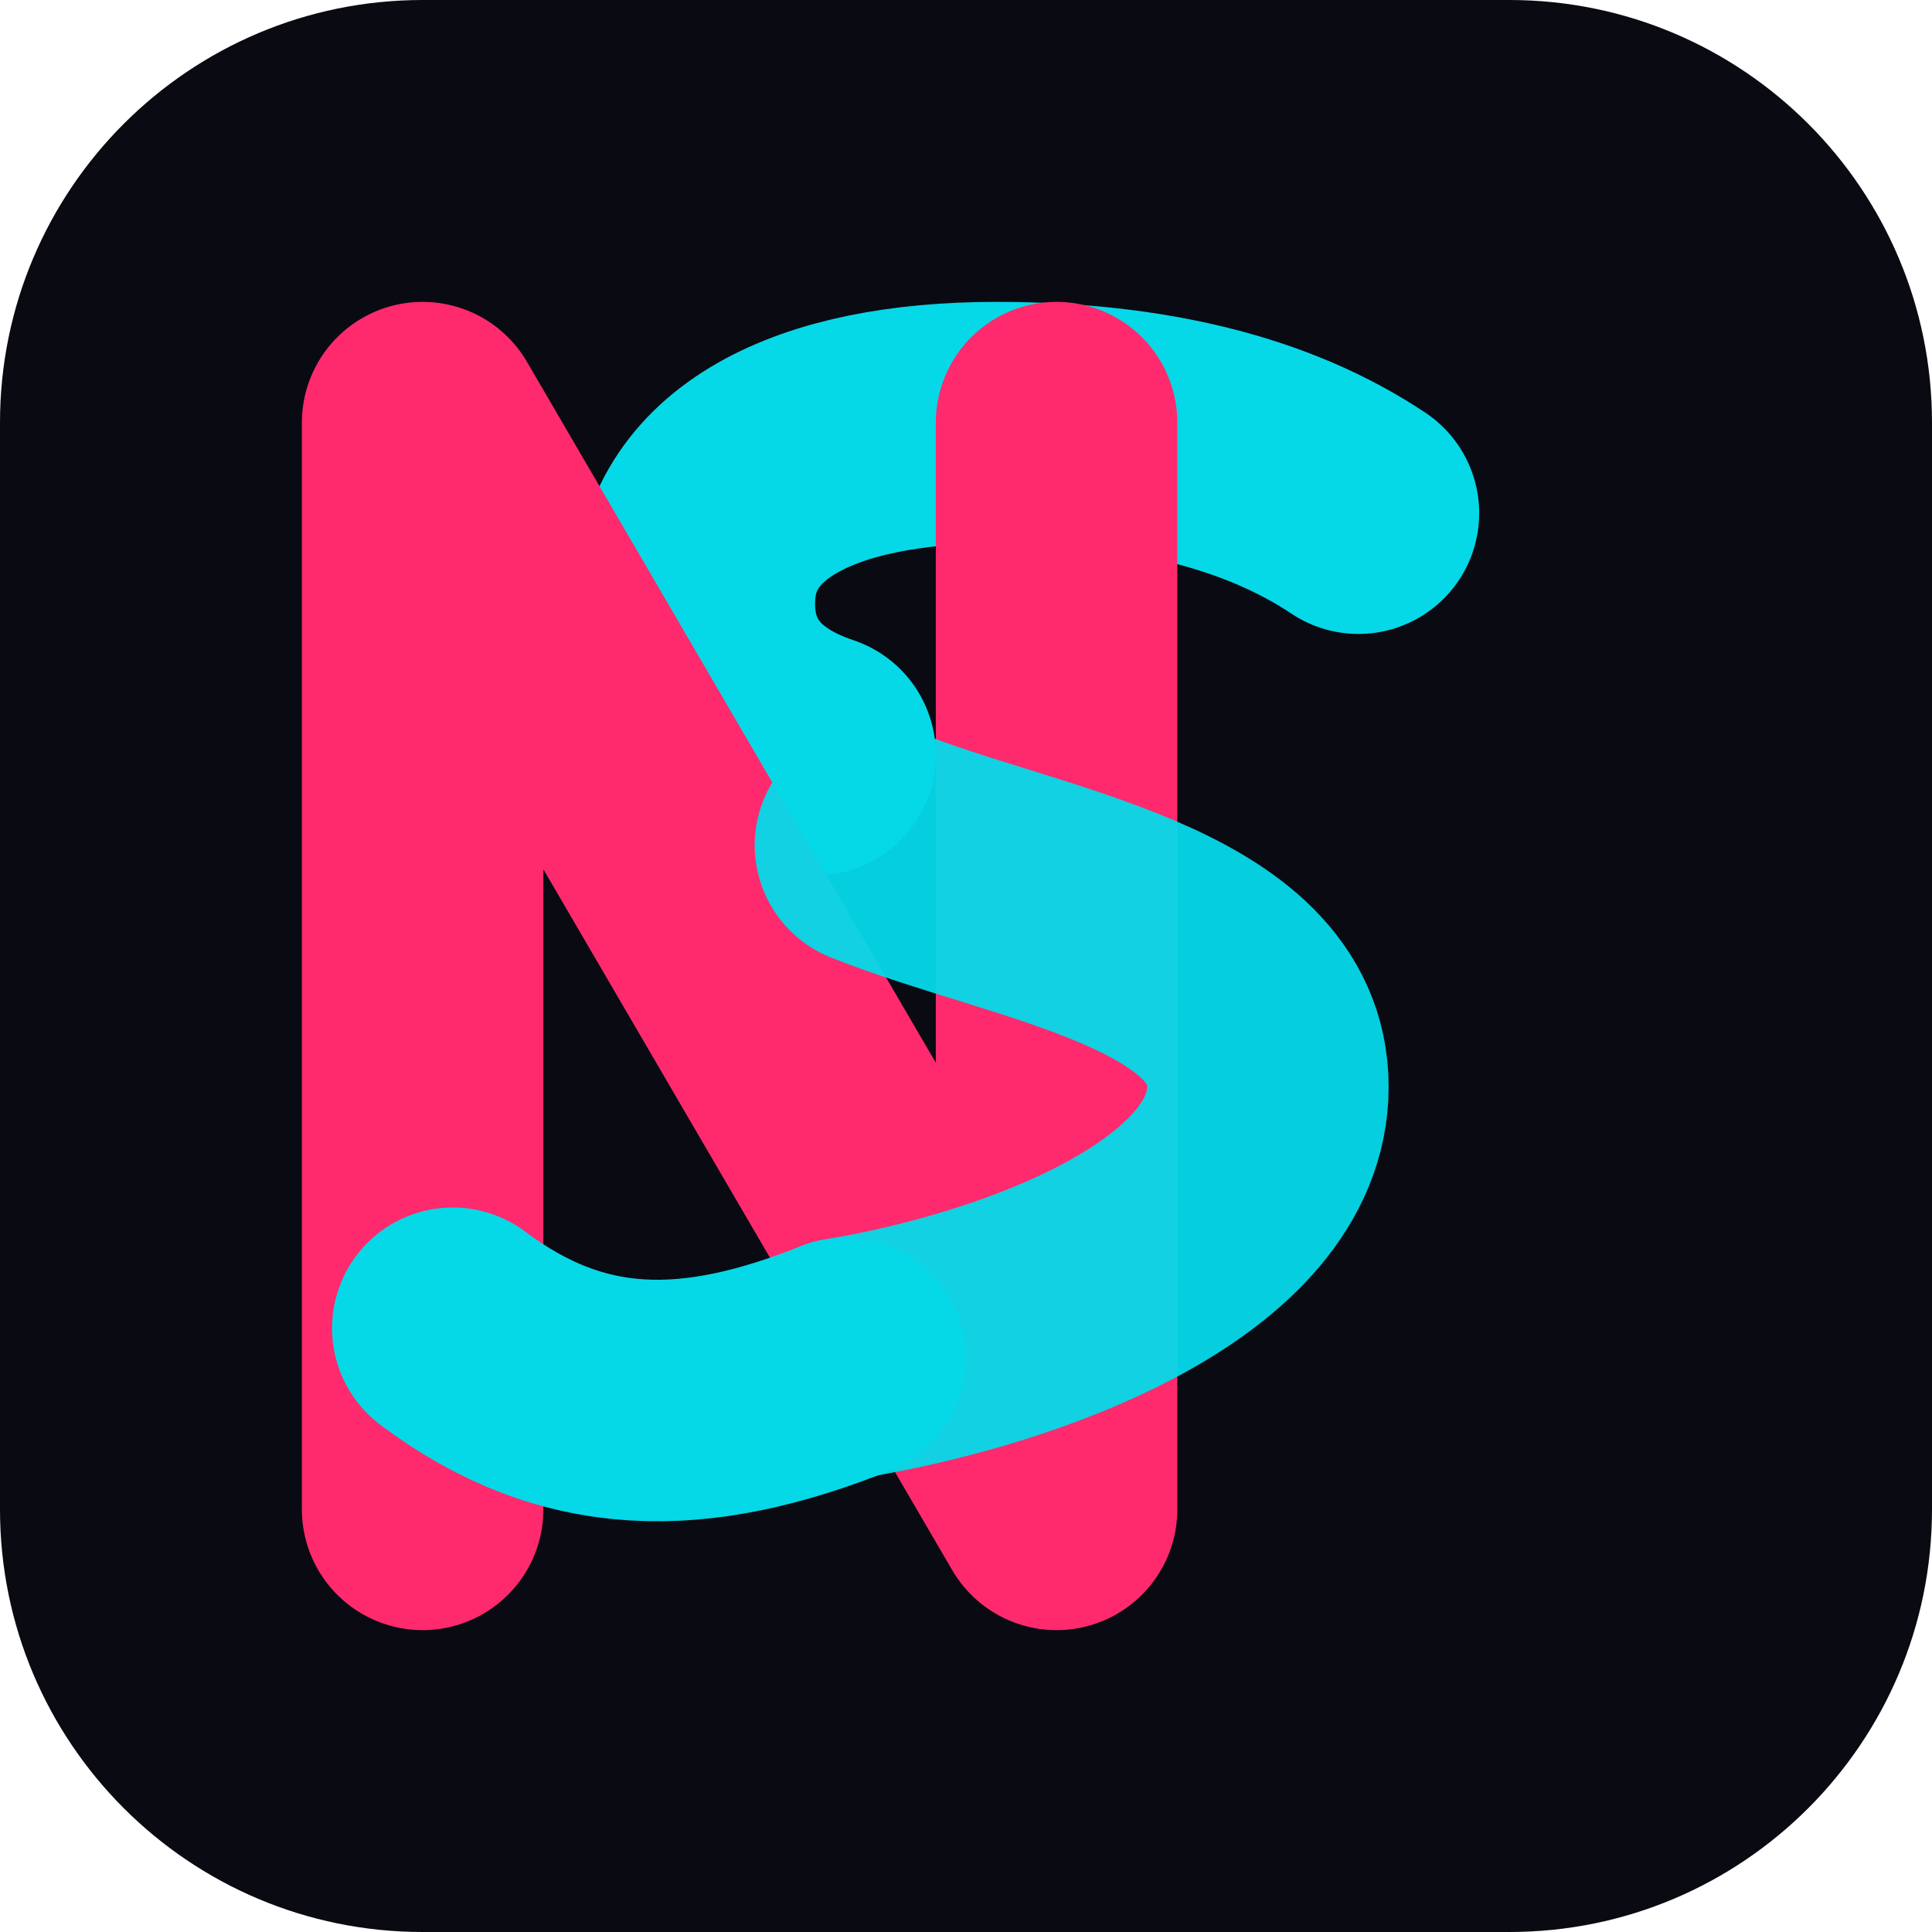
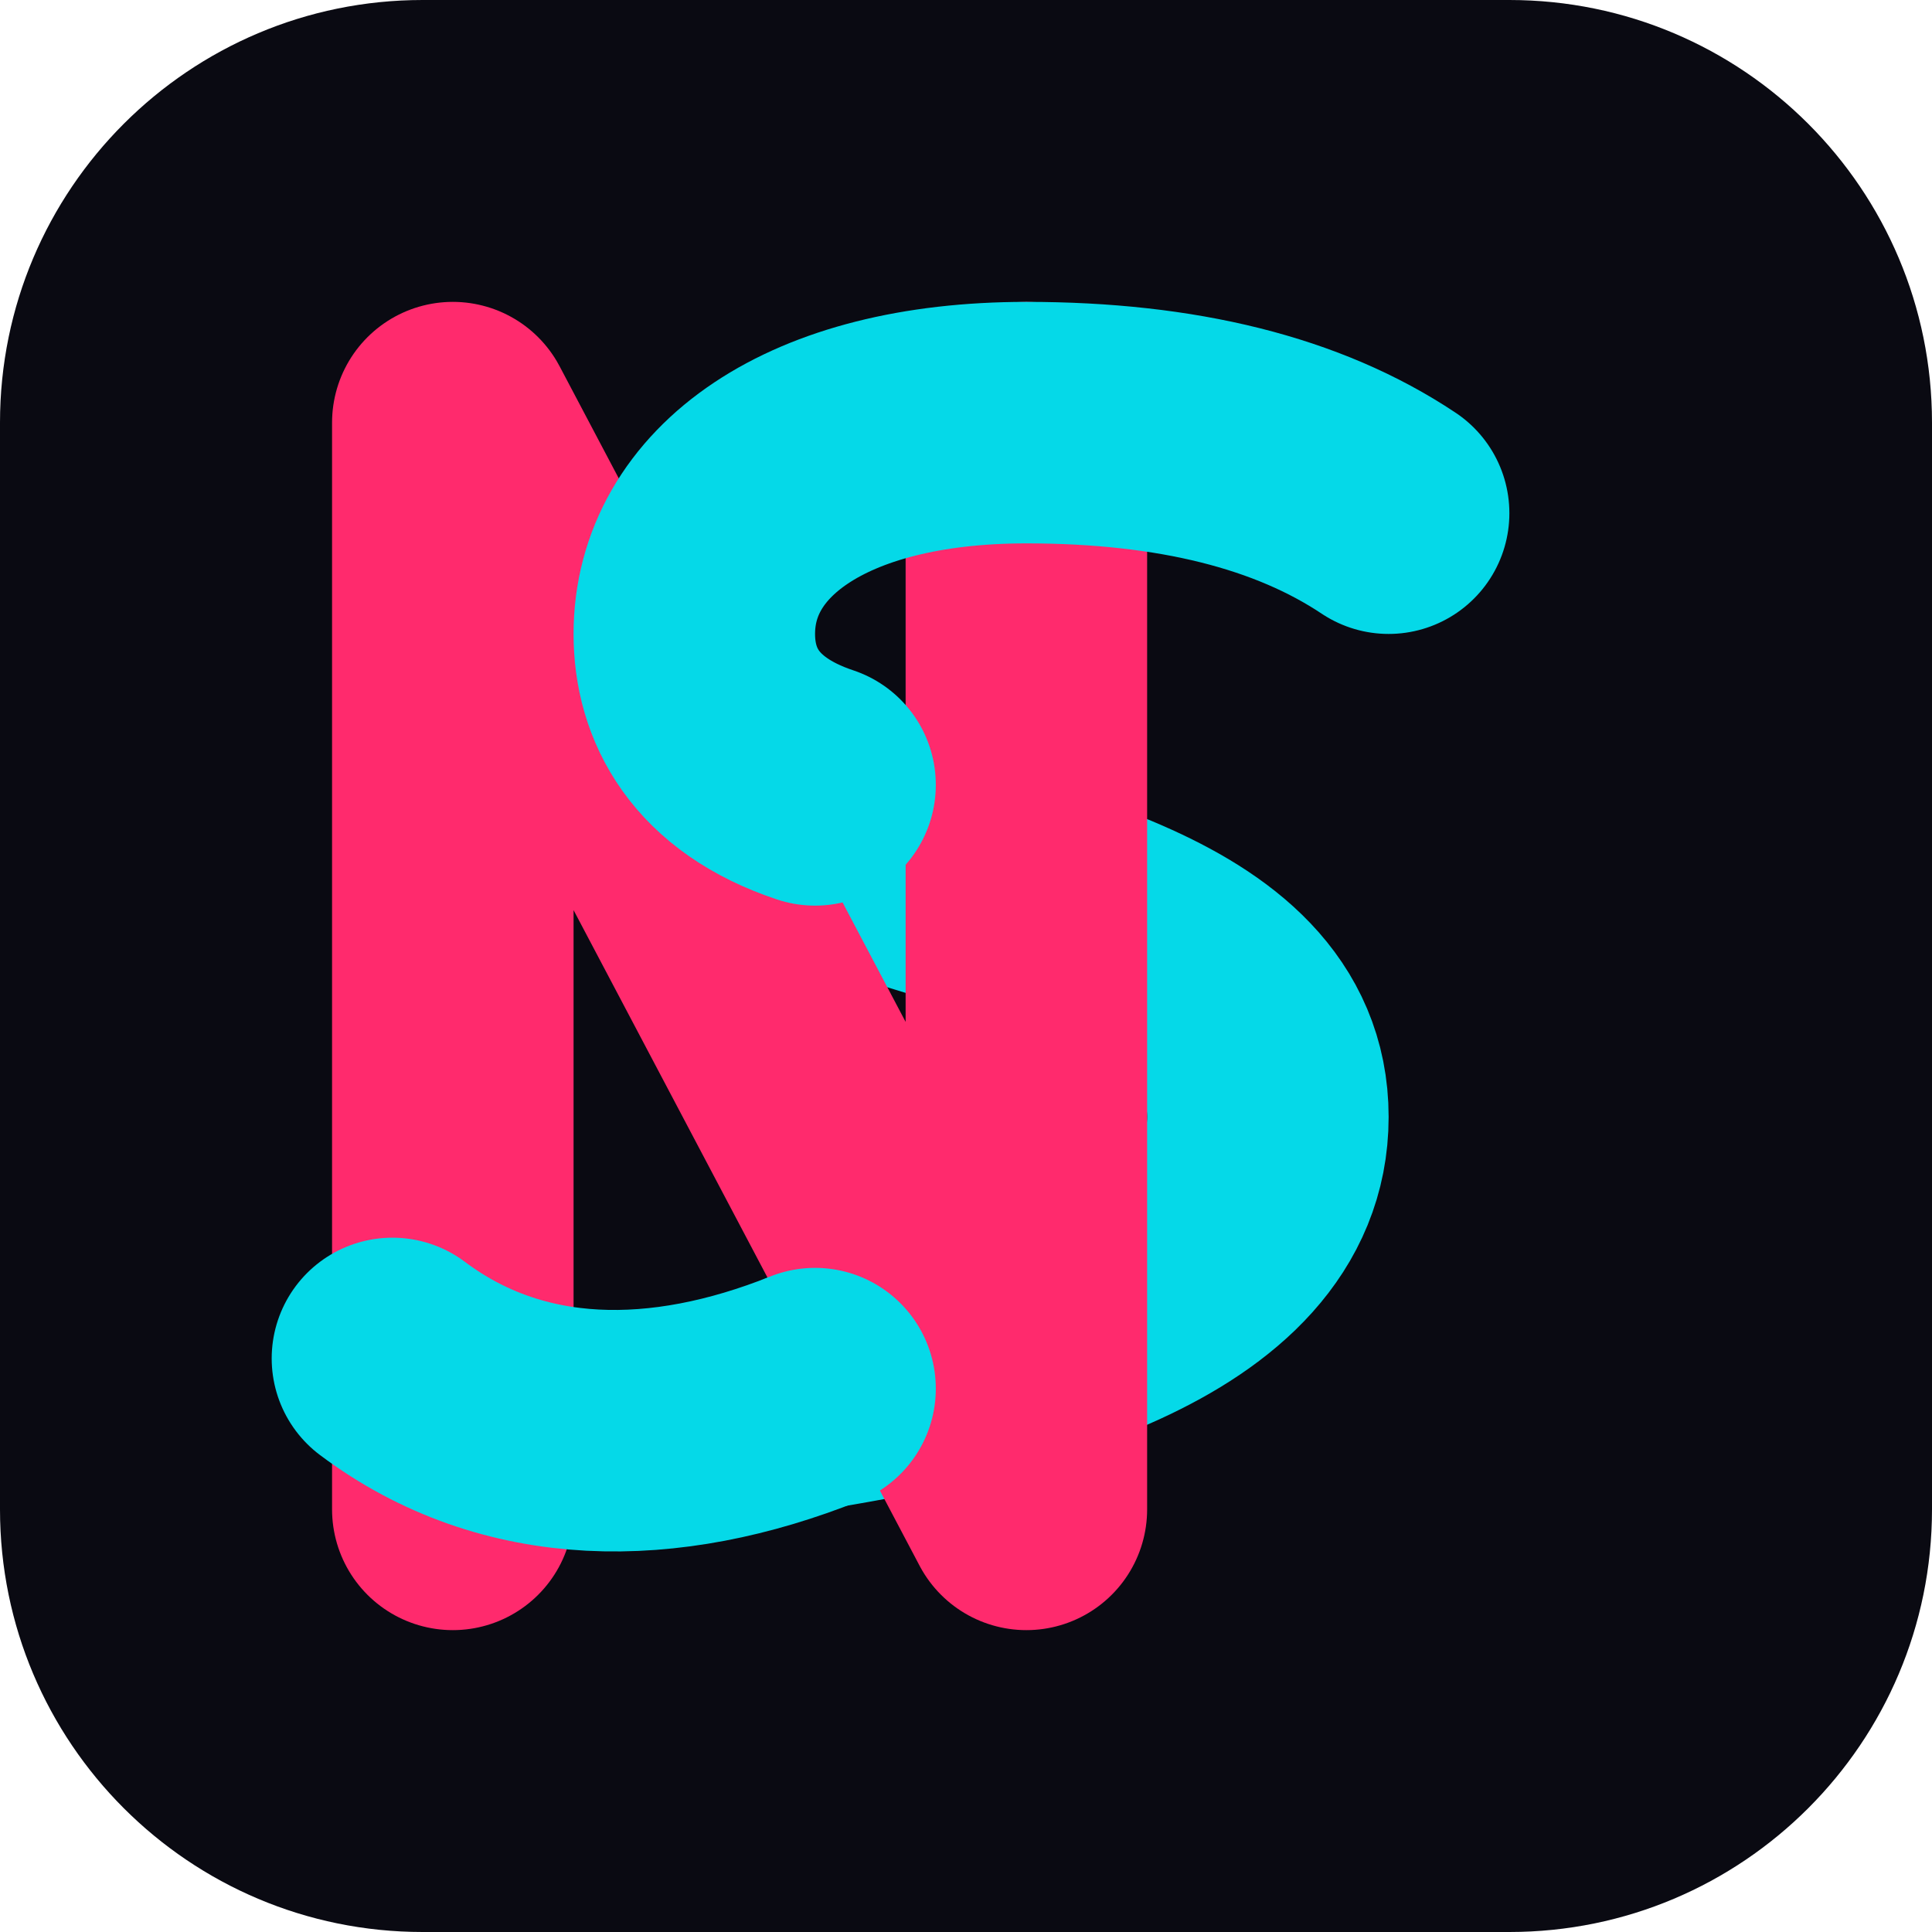
<svg xmlns="http://www.w3.org/2000/svg" viewBox="0 0 64 64" role="img" aria-label="NovaSound NS">
  <rect width="64" height="64" rx="14" fill="#0a0a12" />
-   <path d="M45 17c-3-2-7-3-12-3-6 0-10 2-10 6 0 2 1 4 4 5" fill="none" stroke="#05d9e8" stroke-width="8" stroke-linecap="round" stroke-linejoin="round" />
-   <path d="M14 50V14L35 50V14" fill="none" stroke="#ff2a6d" stroke-width="8" stroke-linecap="round" stroke-linejoin="round" />
-   <path d="M29 28c5 2 13 3 13 8s-8 8-14 9" fill="none" stroke="#05d9e8" stroke-width="8" stroke-linecap="round" stroke-linejoin="round" opacity="0.95" />
-   <path d="M28 45c-5 2-9 2-13-1" fill="none" stroke="#05d9e8" stroke-width="8" stroke-linecap="round" stroke-linejoin="round" />
+   <path d="M28 28c5 2 14 3 14 9s-9 8-15 9" fill="none" stroke="#05d9e8" stroke-width="8" stroke-linecap="round" stroke-linejoin="round" />
+   <path d="M15 50V14L34 50V14" fill="none" stroke="#ff2a6d" stroke-width="8" stroke-linecap="round" stroke-linejoin="round" />
+   <path d="M46 17c-3-2-7-3-12-3-7 0-11 3-11 7 0 2 1 4 4 5" fill="none" stroke="#05d9e8" stroke-width="8" stroke-linecap="round" stroke-linejoin="round" />
+   <path d="M27 46c-5 2-10 2-14-1" fill="none" stroke="#05d9e8" stroke-width="8" stroke-linecap="round" stroke-linejoin="round" />
</svg>
